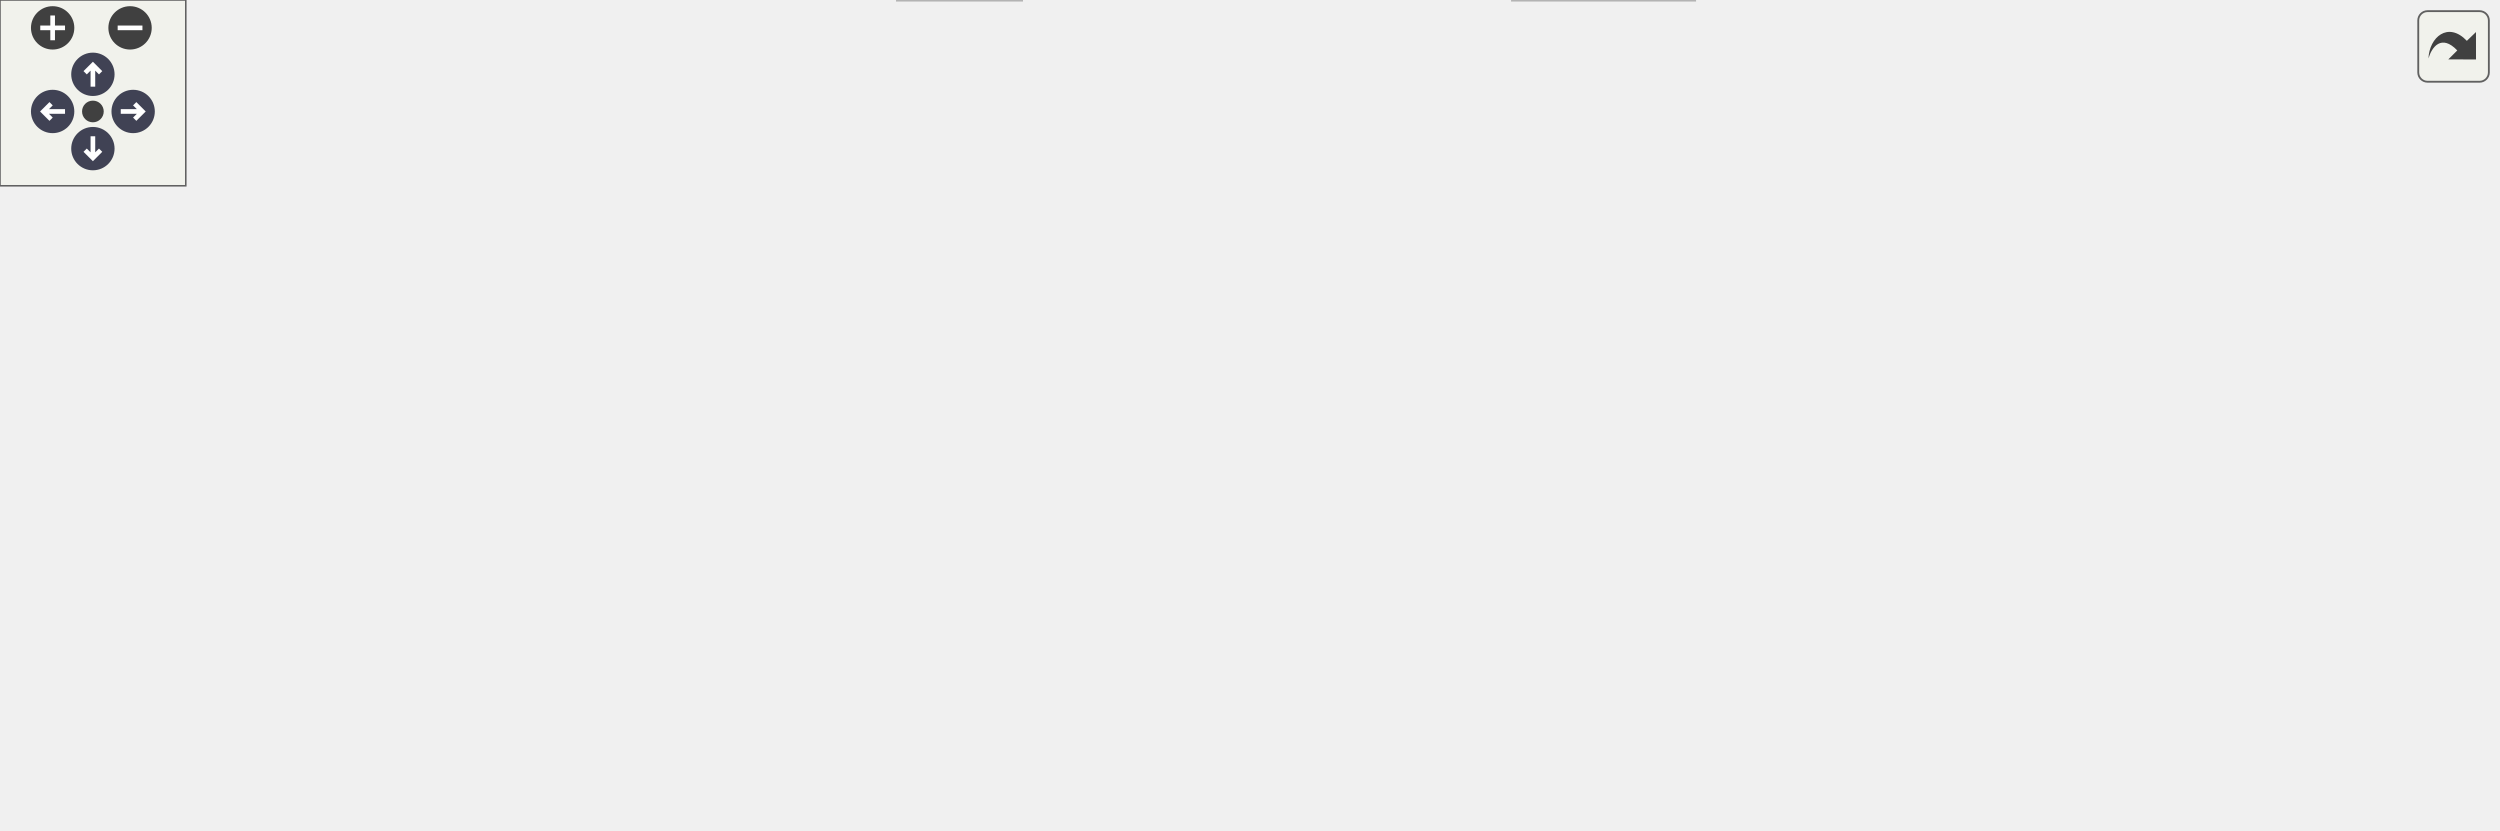
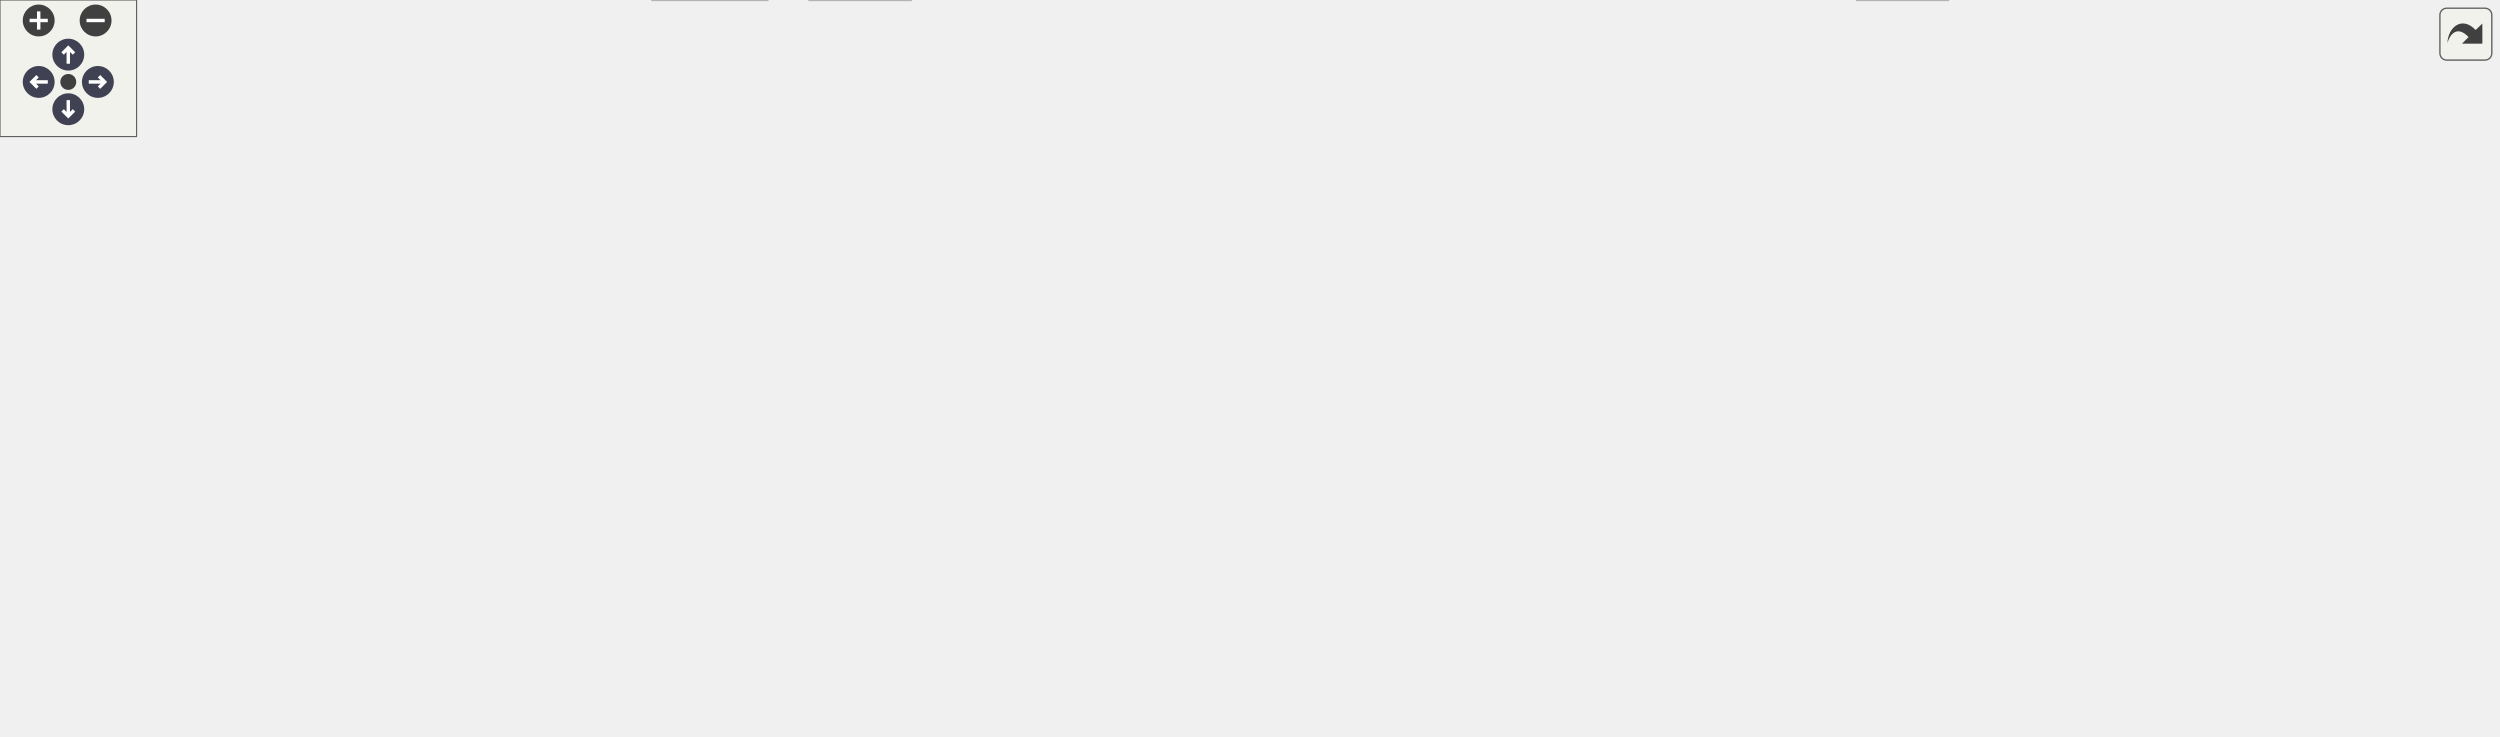
<svg xmlns="http://www.w3.org/2000/svg" xmlns:xlink="http://www.w3.org/1999/xlink" id="main" version="1.1" xml:space="preserve">
  <style type="text/css">
.node, .edge {opacity: 0.7;}
.node.selected, .edge.selected {opacity: 1;}
.edge:hover path { stroke: red; }
.edge:hover polygon { stroke: red; fill: red; }
</style>
  <defs>
    <circle id="rim" cx="0" cy="0" r="7" />
    <circle id="rim2" cx="0" cy="0" r="3.5" />
    <g id="zoomPlus">
      <use xlink:href="#rim" fill="#404040">
        <set attributeName="fill" to="#808080" begin="zoomplus.mouseover" end="zoomplus.mouseout" />
      </use>
      <path d="M-4,0h8M0,-4v8" fill="none" stroke="white" stroke-width="1.5" pointer-events="none" />
    </g>
    <g id="zoomMin">
      <use xlink:href="#rim" fill="#404040">
        <set attributeName="fill" to="#808080" begin="zoomminus.mouseover" end="zoomminus.mouseout" />
      </use>
      <path d="M-4,0h8" fill="none" stroke="white" stroke-width="1.5" pointer-events="none" />
    </g>
    <g id="arrowUp" transform="translate(30 24)">
      <use xlink:href="#rim" />
      <path pointer-events="none" fill="none" stroke="white" stroke-width="1.5" d="M0,-3.0v7 M-2.5,-0.5L0,-3.0L2.5,-0.5" />
    </g>
    <g id="arrowRight" transform="rotate(90) translate(36 -43)">
      <use xlink:href="#rim" />
      <path pointer-events="none" fill="none" stroke="white" stroke-width="1.5" d="M0,-3.0v7 M-2.5,-0.5L0,-3.0L2.5,-0.5" />
    </g>
    <g id="arrowDown" transform="rotate(180) translate(-30 -48)">
      <use xlink:href="#rim" />
      <path pointer-events="none" fill="none" stroke="white" stroke-width="1.5" d="M0,-3.0v7 M-2.5,-0.5L0,-3.0L2.5,-0.5" />
    </g>
    <g id="arrowLeft" transform="rotate(270) translate(-36 17)">
      <use xlink:href="#rim" />
      <path pointer-events="none" fill="none" stroke="white" stroke-width="1.5" d="M0,-3.0v7 M-2.5,-0.5L0,-3.0L2.5,-0.5" />
    </g>
    <g id="resetDef">
      <use xlink:href="#rim2" fill="#404040">
        <set attributeName="fill" to="#808080" begin="reset.mouseover" end="reset.mouseout" />
      </use>
    </g>
  </defs>
  <svg id="graph" class="graph">
    <g id="viewport">
      <g id="Node000001" class="node">
        <g id="a_Node000001">
          <a xlink:title="Integration layer between libconfig and CLI applications.">
-             <polygon fill="#999999" stroke="#666666" points="381.5,-207.5 282.25,-207.5 282.25,-177 381.5,-177 381.5,-207.5" />
-             <text xml:space="preserve" text-anchor="start" x="290.25" y="-194" font-family="Helvetica,sans-Serif" font-size="10.00">src/config/include</text>
-             <text xml:space="preserve" text-anchor="middle" x="331.88" y="-182.75" font-family="Helvetica,sans-Serif" font-size="10.00">/fourdst/config/cli.h</text>
+             <polygon fill="#999999" stroke="#666666" points="656.5,-262.75 557.25,-262.75 557.25,-232.25 656.5,-232.25 656.5,-262.75" />
+             <text xml:space="preserve" text-anchor="start" x="565.25" y="-249.25" font-family="Helvetica,sans-Serif" font-size="10.00">src/config/include</text>
+             <text xml:space="preserve" text-anchor="middle" x="606.88" y="-238" font-family="Helvetica,sans-Serif" font-size="10.00">/fourdst/config/cli.h</text>
          </a>
        </g>
      </g>
      <g id="Node000002" class="node">
        <g id="a_Node000002">
          <a xlink:title=" ">
-             <polygon fill="#e0e0e0" stroke="#999999" points="61.75,-80.12 0,-80.12 0,-60.88 61.75,-60.88 61.75,-80.12" />
-             <text xml:space="preserve" text-anchor="middle" x="30.88" y="-66.62" font-family="Helvetica,sans-Serif" font-size="10.00">type_traits</text>
+             <polygon fill="#e0e0e0" stroke="#999999" points="61.75,-74.5 0,-74.5 0,-55.25 61.75,-55.25 61.75,-74.5" />
+             <text xml:space="preserve" text-anchor="middle" x="30.88" y="-61" font-family="Helvetica,sans-Serif" font-size="10.00">type_traits</text>
          </a>
        </g>
      </g>
      <g id="edge1_Node000001_Node000002" class="edge">
        <g id="a_edge1_Node000001_Node000002">
          <a xlink:title=" ">
-             <path fill="none" stroke="#63b8ff" d="M294.97,-176.57C235.8,-153.03 120.65,-107.22 63.99,-84.67" />
-             <polygon fill="#63b8ff" stroke="#63b8ff" points="65.46,-81.49 54.87,-81.05 62.87,-88 65.46,-81.49" />
+             <path fill="none" stroke="#63b8ff" d="M556.76,-246.16C461.32,-243.43 249.55,-227.26 98.88,-141 74.63,-127.12 54.29,-101.54 42.35,-84.13" />
+             <polygon fill="#63b8ff" stroke="#63b8ff" points="45.57,-82.66 37.15,-76.23 39.73,-86.51 45.57,-82.66" />
          </a>
        </g>
      </g>
      <g id="Node000003" class="node">
        <g id="a_Node000003">
          <a xlink:href="base_8h.html" target="_top" xlink:title="Core configuration management classes and concepts.">
-             <polygon fill="white" stroke="#666666" points="385.62,-141 278.12,-141 278.12,-121.75 385.62,-121.75 385.62,-141" />
-             <text xml:space="preserve" text-anchor="middle" x="331.88" y="-127.5" font-family="Helvetica,sans-Serif" font-size="10.00">fourdst/config/base.h</text>
+             <polygon fill="white" stroke="#666666" points="660.62,-196.25 553.12,-196.25 553.12,-177 660.62,-177 660.62,-196.25" />
+             <text xml:space="preserve" text-anchor="middle" x="606.88" y="-182.75" font-family="Helvetica,sans-Serif" font-size="10.00">fourdst/config/base.h</text>
          </a>
        </g>
      </g>
      <g id="edge2_Node000001_Node000003" class="edge">
        <g id="a_edge2_Node000001_Node000003">
          <a xlink:title=" ">
-             <path fill="none" stroke="#63b8ff" d="M331.88,-176.7C331.88,-169.46 331.88,-160.59 331.88,-152.69" />
-             <polygon fill="#63b8ff" stroke="#63b8ff" points="335.38,-152.96 331.88,-142.96 328.38,-152.96 335.38,-152.96" />
+             <path fill="none" stroke="#63b8ff" d="M606.88,-231.95C606.88,-224.71 606.88,-215.84 606.88,-207.94" />
+             <polygon fill="#63b8ff" stroke="#63b8ff" points="610.38,-208.21 606.88,-198.21 603.38,-208.21 610.38,-208.21" />
+           </a>
+         </g>
+       </g>
+       <g id="Node000017" class="node">
+         <g id="a_Node000017">
+           <a xlink:title=" ">
+             <polygon fill="#e0e0e0" stroke="#999999" points="1097.38,-74.5 1054.38,-74.5 1054.38,-55.25 1097.38,-55.25 1097.38,-74.5" />
+             <text xml:space="preserve" text-anchor="middle" x="1075.88" y="-61" font-family="Helvetica,sans-Serif" font-size="10.00">rfl.hpp</text>
+           </a>
+         </g>
+       </g>
+       <g id="edge34_Node000001_Node000017" class="edge">
+         <g id="a_edge34_Node000001_Node000017">
+           <a xlink:title=" ">
+             <path fill="none" stroke="#63b8ff" d="M656.86,-242.09C764.13,-231.54 1011.1,-201.16 1065.88,-141 1079.29,-126.27 1080.33,-102.69 1078.95,-85.87" />
+             <polygon fill="#63b8ff" stroke="#63b8ff" points="1082.44,-85.6 1077.76,-76.1 1075.49,-86.45 1082.44,-85.6" />
+           </a>
+         </g>
+       </g>
+       <g id="edge9_Node000003_Node000002" class="edge">
+         <g id="a_edge9_Node000003_Node000002">
+           <a xlink:title=" ">
+             <path fill="none" stroke="#63b8ff" d="M552.89,-182.76C452.32,-176.98 240.12,-162.62 169.88,-141 125.67,-127.39 79.39,-99.12 52.95,-81.4" />
+             <polygon fill="#63b8ff" stroke="#63b8ff" points="55.01,-78.57 44.77,-75.82 51.06,-84.35 55.01,-78.57" />
+           </a>
+         </g>
+       </g>
+       <g id="Node000004" class="node">
+         <g id="a_Node000004">
+           <a xlink:title=" ">
+             <polygon fill="#e0e0e0" stroke="#999999" points="746.38,-135.38 685.38,-135.38 685.38,-116.12 746.38,-116.12 746.38,-135.38" />
+             <text xml:space="preserve" text-anchor="middle" x="715.88" y="-121.88" font-family="Helvetica,sans-Serif" font-size="10.00">filesystem</text>
+           </a>
+         </g>
+       </g>
+       <g id="edge3_Node000003_Node000004" class="edge">
+         <g id="a_edge3_Node000003_Node000004">
+           <a xlink:title=" ">
+             <path fill="none" stroke="#63b8ff" d="M623.43,-176.68C640.88,-167.26 668.62,-152.27 689.17,-141.18" />
+             <polygon fill="#63b8ff" stroke="#63b8ff" points="690.7,-144.33 697.83,-136.5 687.37,-138.17 690.7,-144.33" />
+           </a>
+         </g>
+       </g>
+       <g id="Node000005" class="node">
+         <g id="a_Node000005">
+           <a xlink:title=" ">
+             <polygon fill="#e0e0e0" stroke="#999999" points="855.88,-19.25 815.88,-19.25 815.88,0 855.88,0 855.88,-19.25" />
+             <text xml:space="preserve" text-anchor="middle" x="835.88" y="-5.75" font-family="Helvetica,sans-Serif" font-size="10.00">string</text>
+           </a>
+         </g>
+       </g>
+       <g id="edge4_Node000003_Node000005" class="edge">
+         <g id="a_edge4_Node000003_Node000005">
+           <a xlink:title=" ">
+             <path fill="none" stroke="#63b8ff" d="M660.86,-186.08C752.99,-185.77 935.36,-180.06 983.88,-141 1014.61,-116.26 1031,-86.48 1006.88,-55.25 989.99,-33.4 912.31,-20.21 867.68,-14.31" />
+             <polygon fill="#63b8ff" stroke="#63b8ff" points="868.17,-10.85 857.81,-13.06 867.29,-17.79 868.17,-10.85" />
+           </a>
+         </g>
+       </g>
+       <g id="Node000006" class="node">
+         <g id="a_Node000006">
+           <a xlink:title=" ">
+             <polygon fill="#e0e0e0" stroke="#999999" points="822.25,-74.5 787.5,-74.5 787.5,-55.25 822.25,-55.25 822.25,-74.5" />
+             <text xml:space="preserve" text-anchor="middle" x="804.88" y="-61" font-family="Helvetica,sans-Serif" font-size="10.00">map</text>
+           </a>
+         </g>
+       </g>
+       <g id="edge5_Node000003_Node000006" class="edge">
+         <g id="a_edge5_Node000003_Node000006">
+           <a xlink:title=" ">
+             <path fill="none" stroke="#63b8ff" d="M660.97,-178.76C691.23,-172.76 728.3,-161.61 755.88,-141 775.03,-126.68 788.83,-102.51 796.82,-85.46" />
+             <polygon fill="#63b8ff" stroke="#63b8ff" points="799.98,-86.95 800.8,-76.38 793.57,-84.13 799.98,-86.95" />
+           </a>
+         </g>
+       </g>
+       <g id="Node000007" class="node">
+         <g id="a_Node000007">
+           <a xlink:title=" ">
+             <polygon fill="#e0e0e0" stroke="#999999" points="883.75,-74.5 840,-74.5 840,-55.25 883.75,-55.25 883.75,-74.5" />
+             <text xml:space="preserve" text-anchor="middle" x="861.88" y="-61" font-family="Helvetica,sans-Serif" font-size="10.00">format</text>
+           </a>
+         </g>
+       </g>
+       <g id="edge6_Node000003_Node000007" class="edge">
+         <g id="a_edge6_Node000003_Node000007">
+           <a xlink:title=" ">
+             <path fill="none" stroke="#63b8ff" d="M661.1,-179.19C697.32,-173.18 745.07,-161.87 782.88,-141 809.44,-126.34 833.71,-100.58 848.15,-83.37" />
+             <polygon fill="#63b8ff" stroke="#63b8ff" points="850.56,-85.96 854.15,-75.99 845.13,-81.54 850.56,-85.96" />
+           </a>
+         </g>
+       </g>
+       <g id="Node000008" class="node">
+         <g id="a_Node000008">
+           <a xlink:title=" ">
+             <polygon fill="#e0e0e0" stroke="#999999" points="122.38,-74.5 79.38,-74.5 79.38,-55.25 122.38,-55.25 122.38,-74.5" />
+             <text xml:space="preserve" text-anchor="middle" x="100.88" y="-61" font-family="Helvetica,sans-Serif" font-size="10.00">vector</text>
+           </a>
+         </g>
+       </g>
+       <g id="edge7_Node000003_Node000008" class="edge">
+         <g id="a_edge7_Node000003_Node000008">
+           <a xlink:title=" ">
+             <path fill="none" stroke="#63b8ff" d="M552.68,-185.15C480.24,-183.15 348.57,-174.66 241.88,-141 197.08,-126.87 149.84,-98.55 123,-81.01" />
+             <polygon fill="#63b8ff" stroke="#63b8ff" points="125.28,-78.32 115.02,-75.7 121.41,-84.15 125.28,-78.32" />
+           </a>
+         </g>
+       </g>
+       <g id="Node000009" class="node">
+         <g id="a_Node000009">
+           <a xlink:title=" ">
+             <polygon fill="#e0e0e0" stroke="#999999" points="205.62,-74.5 140.12,-74.5 140.12,-55.25 205.62,-55.25 205.62,-74.5" />
+             <text xml:space="preserve" text-anchor="middle" x="172.88" y="-61" font-family="Helvetica,sans-Serif" font-size="10.00">string_view</text>
+           </a>
+         </g>
+       </g>
+       <g id="edge8_Node000003_Node000009" class="edge">
+         <g id="a_edge8_Node000003_Node000009">
+           <a xlink:title=" ">
+             <path fill="none" stroke="#63b8ff" d="M552.75,-182.94C492.76,-178.71 393.81,-167.96 312.88,-141 268.98,-126.38 222.5,-98.66 195.67,-81.29" />
+             <polygon fill="#63b8ff" stroke="#63b8ff" points="197.62,-78.39 187.34,-75.81 193.77,-84.23 197.62,-78.39" />
+           </a>
+         </g>
+       </g>
+       <g id="Node000010" class="node">
+         <g id="a_Node000010">
+           <a xlink:title=" ">
+             <polygon fill="#e0e0e0" stroke="#999999" points="364.38,-135.38 321.38,-135.38 321.38,-116.12 364.38,-116.12 364.38,-135.38" />
+             <text xml:space="preserve" text-anchor="middle" x="342.88" y="-121.88" font-family="Helvetica,sans-Serif" font-size="10.00">mutex</text>
+           </a>
+         </g>
+       </g>
+       <g id="edge10_Node000003_Node000010" class="edge">
+         <g id="a_edge10_Node000003_Node000010">
+           <a xlink:title=" ">
+             <path fill="none" stroke="#63b8ff" d="M552.75,-179.04C504.92,-172.33 433.69,-160.16 373.88,-141 372.91,-140.69 371.94,-140.36 370.96,-140.01" />
+             <polygon fill="#63b8ff" stroke="#63b8ff" points="372.6,-136.9 362.02,-136.36 369.95,-143.38 372.6,-136.9" />
+           </a>
+         </g>
+       </g>
+       <g id="Node000011" class="node">
+         <g id="a_Node000011">
+           <a xlink:href="exceptions_8h.html" target="_top" xlink:title="Exception classes for the configuration library.">
+             <polygon fill="white" stroke="#666666" points="974.62,-141 849.12,-141 849.12,-110.5 974.62,-110.5 974.62,-141" />
+             <text xml:space="preserve" text-anchor="start" x="857.12" y="-127.5" font-family="Helvetica,sans-Serif" font-size="10.00">fourdst/config/exceptions</text>
+             <text xml:space="preserve" text-anchor="middle" x="911.88" y="-116.25" font-family="Helvetica,sans-Serif" font-size="10.00">/exceptions.h</text>
+           </a>
+         </g>
+       </g>
+       <g id="edge11_Node000003_Node000011" class="edge">
+         <g id="a_edge11_Node000003_Node000011">
+           <a xlink:title=" ">
+             <path fill="none" stroke="#63b8ff" d="M653.86,-176.55C702.82,-167.1 780.23,-152.16 837.5,-141.11" />
+             <polygon fill="#63b8ff" stroke="#63b8ff" points="838.03,-144.57 847.18,-139.24 836.7,-137.7 838.03,-144.57" />
+           </a>
+         </g>
+       </g>
+       <g id="Node000013" class="node">
+         <g id="a_Node000013">
+           <a xlink:href="validate_8h.html" target="_top" xlink:title=" ">
+             <polygon fill="white" stroke="#666666" points="667,-135.38 546.75,-135.38 546.75,-116.12 667,-116.12 667,-135.38" />
+             <text xml:space="preserve" text-anchor="middle" x="606.88" y="-121.88" font-family="Helvetica,sans-Serif" font-size="10.00">fourdst/config/validate.h</text>
+           </a>
+         </g>
+       </g>
+       <g id="edge14_Node000003_Node000013" class="edge">
+         <g id="a_edge14_Node000003_Node000013">
+           <a xlink:title=" ">
+             <path fill="none" stroke="#63b8ff" d="M606.88,-176.68C606.88,-168.9 606.88,-157.33 606.88,-147.28" />
+             <polygon fill="#63b8ff" stroke="#63b8ff" points="610.38,-147.29 606.88,-137.29 603.38,-147.29 610.38,-147.29" />
+           </a>
+         </g>
+       </g>
+       <g id="edge31_Node000003_Node000017" class="edge">
+         <g id="a_edge31_Node000003_Node000017">
+           <a xlink:title=" ">
+             <path fill="none" stroke="#63b8ff" d="M661.01,-186.47C763.3,-187.04 980.08,-183.08 1039.88,-141 1058.14,-128.14 1067.47,-103.46 1072,-85.89" />
+             <polygon fill="#63b8ff" stroke="#63b8ff" points="1075.37,-86.87 1074.13,-76.35 1068.53,-85.34 1075.37,-86.87" />
+           </a>
+         </g>
+       </g>
+       <g id="Node000023" class="node">
+         <g id="a_Node000023">
+           <a xlink:title=" ">
+             <polygon fill="#e0e0e0" stroke="#999999" points="447.25,-135.38 382.5,-135.38 382.5,-116.12 447.25,-116.12 447.25,-135.38" />
+             <text xml:space="preserve" text-anchor="middle" x="414.88" y="-121.88" font-family="Helvetica,sans-Serif" font-size="10.00">rfl/toml.hpp</text>
+           </a>
+         </g>
+       </g>
+       <g id="edge32_Node000003_Node000023" class="edge">
+         <g id="a_edge32_Node000003_Node000023">
+           <a xlink:title=" ">
+             <path fill="none" stroke="#63b8ff" d="M574.63,-176.57C543.97,-167.85 496.6,-154.09 455.88,-141 454.31,-140.5 452.71,-139.97 451.09,-139.44" />
+             <polygon fill="#63b8ff" stroke="#63b8ff" points="452.43,-136.2 441.84,-136.31 450.19,-142.83 452.43,-136.2" />
+           </a>
+         </g>
+       </g>
+       <g id="Node000024" class="node">
+         <g id="a_Node000024">
+           <a xlink:title=" ">
+             <polygon fill="#e0e0e0" stroke="#999999" points="528.88,-135.38 464.88,-135.38 464.88,-116.12 528.88,-116.12 528.88,-135.38" />
+             <text xml:space="preserve" text-anchor="middle" x="496.88" y="-121.88" font-family="Helvetica,sans-Serif" font-size="10.00">rfl/json.hpp</text>
+           </a>
+         </g>
+       </g>
+       <g id="edge33_Node000003_Node000024" class="edge">
+         <g id="a_edge33_Node000003_Node000024">
+           <a xlink:title=" ">
+             <path fill="none" stroke="#63b8ff" d="M590.17,-176.68C572.56,-167.26 544.56,-152.27 523.83,-141.18" />
+             <polygon fill="#63b8ff" stroke="#63b8ff" points="525.54,-138.12 515.07,-136.49 522.24,-144.29 525.54,-138.12" />
+           </a>
+         </g>
+       </g>
+       <g id="edge13_Node000011_Node000005" class="edge">
+         <g id="a_edge13_Node000011_Node000005">
+           <a xlink:title=" ">
+             <path fill="none" stroke="#63b8ff" d="M910.57,-110.07C908.67,-95.19 904.02,-72.02 892.88,-55.25 885.04,-43.47 873.08,-33.42 862.13,-25.86" />
+             <polygon fill="#63b8ff" stroke="#63b8ff" points="864.08,-22.95 853.78,-20.46 860.28,-28.83 864.08,-22.95" />
          </a>
        </g>
      </g>
      <g id="Node000012" class="node">
        <g id="a_Node000012">
          <a xlink:title=" ">
-             <polygon fill="#e0e0e0" stroke="#999999" points="806.38,-80.12 763.38,-80.12 763.38,-60.88 806.38,-60.88 806.38,-80.12" />
-             <text xml:space="preserve" text-anchor="middle" x="784.88" y="-66.62" font-family="Helvetica,sans-Serif" font-size="10.00">rfl.hpp</text>
-           </a>
-         </g>
-       </g>
-       <g id="edge16_Node000001_Node000012" class="edge">
-         <g id="a_edge16_Node000001_Node000012">
-           <a xlink:title=" ">
-             <path fill="none" stroke="#63b8ff" d="M381.81,-181.9C461.69,-166.26 622.6,-131.88 753.88,-85.75 754.67,-85.47 755.48,-85.18 756.28,-84.87" />
-             <polygon fill="#63b8ff" stroke="#63b8ff" points="757.47,-88.17 765.35,-81.1 754.77,-81.71 757.47,-88.17" />
-           </a>
-         </g>
-       </g>
-       <g id="edge9_Node000003_Node000002" class="edge">
-         <g id="a_edge9_Node000003_Node000002">
-           <a xlink:title=" ">
-             <path fill="none" stroke="#63b8ff" d="M277.82,-124.09C224.41,-117.19 140.67,-104.55 69.88,-85.75 68.01,-85.25 66.1,-84.71 64.19,-84.12" />
-             <polygon fill="#63b8ff" stroke="#63b8ff" points="65.37,-80.82 54.77,-80.97 63.15,-87.46 65.37,-80.82" />
-           </a>
-         </g>
-       </g>
-       <g id="Node000004" class="node">
-         <g id="a_Node000004">
-           <a xlink:title=" ">
-             <polygon fill="#e0e0e0" stroke="#999999" points="140.38,-80.12 79.38,-80.12 79.38,-60.88 140.38,-60.88 140.38,-80.12" />
-             <text xml:space="preserve" text-anchor="middle" x="109.88" y="-66.62" font-family="Helvetica,sans-Serif" font-size="10.00">filesystem</text>
-           </a>
-         </g>
-       </g>
-       <g id="edge3_Node000003_Node000004" class="edge">
-         <g id="a_edge3_Node000003_Node000004">
-           <a xlink:title=" ">
-             <path fill="none" stroke="#63b8ff" d="M293.03,-121.29C257.05,-112.7 202.13,-99.17 154.88,-85.75 152.75,-85.15 150.57,-84.51 148.37,-83.86" />
-             <polygon fill="#63b8ff" stroke="#63b8ff" points="149.44,-80.52 138.85,-80.95 147.39,-87.22 149.44,-80.52" />
-           </a>
-         </g>
-       </g>
-       <g id="Node000005" class="node">
-         <g id="a_Node000005">
-           <a xlink:title=" ">
-             <polygon fill="#e0e0e0" stroke="#999999" points="329.88,-19.25 289.88,-19.25 289.88,0 329.88,0 329.88,-19.25" />
-             <text xml:space="preserve" text-anchor="middle" x="309.88" y="-5.75" font-family="Helvetica,sans-Serif" font-size="10.00">string</text>
-           </a>
-         </g>
-       </g>
-       <g id="edge4_Node000003_Node000005" class="edge">
-         <g id="a_edge4_Node000003_Node000005">
-           <a xlink:title=" ">
-             <path fill="none" stroke="#63b8ff" d="M277.68,-128.68C246.02,-124.56 208.37,-113.56 187.88,-85.75 179.83,-74.84 180.11,-66.36 187.88,-55.25 208.2,-26.17 249.62,-15.98 278.53,-12.44" />
-             <polygon fill="#63b8ff" stroke="#63b8ff" points="278.57,-15.96 288.17,-11.48 277.88,-8.99 278.57,-15.96" />
-           </a>
-         </g>
-       </g>
-       <g id="Node000006" class="node">
-         <g id="a_Node000006">
-           <a xlink:title=" ">
-             <polygon fill="#e0e0e0" stroke="#999999" points="231.25,-80.12 196.5,-80.12 196.5,-60.88 231.25,-60.88 231.25,-80.12" />
-             <text xml:space="preserve" text-anchor="middle" x="213.88" y="-66.62" font-family="Helvetica,sans-Serif" font-size="10.00">map</text>
-           </a>
-         </g>
-       </g>
-       <g id="edge5_Node000003_Node000006" class="edge">
-         <g id="a_edge5_Node000003_Node000006">
-           <a xlink:title=" ">
-             <path fill="none" stroke="#63b8ff" d="M312.35,-121.25C295.46,-113.28 270.21,-101.2 240.01,-85.68" />
-             <polygon fill="#63b8ff" stroke="#63b8ff" points="241.87,-82.7 231.38,-81.21 238.65,-88.92 241.87,-82.7" />
-           </a>
-         </g>
-       </g>
-       <g id="Node000007" class="node">
-         <g id="a_Node000007">
-           <a xlink:title=" ">
-             <polygon fill="#e0e0e0" stroke="#999999" points="292.75,-80.12 249,-80.12 249,-60.88 292.75,-60.88 292.75,-80.12" />
-             <text xml:space="preserve" text-anchor="middle" x="270.88" y="-66.62" font-family="Helvetica,sans-Serif" font-size="10.00">format</text>
-           </a>
-         </g>
-       </g>
-       <g id="edge6_Node000003_Node000007" class="edge">
-         <g id="a_edge6_Node000003_Node000007">
-           <a xlink:title=" ">
-             <path fill="none" stroke="#63b8ff" d="M322.61,-121.43C313.56,-112.7 299.57,-99.19 288.41,-88.43" />
-             <polygon fill="#63b8ff" stroke="#63b8ff" points="290.94,-86 281.32,-81.58 286.08,-91.04 290.94,-86" />
-           </a>
-         </g>
-       </g>
-       <g id="Node000008" class="node">
-         <g id="a_Node000008">
-           <a xlink:title=" ">
-             <polygon fill="#e0e0e0" stroke="#999999" points="353.38,-80.12 310.38,-80.12 310.38,-60.88 353.38,-60.88 353.38,-80.12" />
-             <text xml:space="preserve" text-anchor="middle" x="331.88" y="-66.62" font-family="Helvetica,sans-Serif" font-size="10.00">vector</text>
-           </a>
-         </g>
-       </g>
-       <g id="edge7_Node000003_Node000008" class="edge">
-         <g id="a_edge7_Node000003_Node000008">
-           <a xlink:title=" ">
-             <path fill="none" stroke="#63b8ff" d="M331.88,-121.43C331.88,-113.65 331.88,-102.08 331.88,-92.03" />
-             <polygon fill="#63b8ff" stroke="#63b8ff" points="335.38,-92.04 331.88,-82.04 328.38,-92.04 335.38,-92.04" />
-           </a>
-         </g>
-       </g>
-       <g id="Node000009" class="node">
-         <g id="a_Node000009">
-           <a xlink:title=" ">
-             <polygon fill="#e0e0e0" stroke="#999999" points="436.62,-80.12 371.12,-80.12 371.12,-60.88 436.62,-60.88 436.62,-80.12" />
-             <text xml:space="preserve" text-anchor="middle" x="403.88" y="-66.62" font-family="Helvetica,sans-Serif" font-size="10.00">string_view</text>
-           </a>
-         </g>
-       </g>
-       <g id="edge8_Node000003_Node000009" class="edge">
-         <g id="a_edge8_Node000003_Node000009">
-           <a xlink:title=" ">
-             <path fill="none" stroke="#63b8ff" d="M342.81,-121.43C353.7,-112.53 370.66,-98.66 383.95,-87.79" />
-             <polygon fill="#63b8ff" stroke="#63b8ff" points="386.14,-90.52 391.67,-81.48 381.71,-85.1 386.14,-90.52" />
-           </a>
-         </g>
-       </g>
-       <g id="Node000010" class="node">
-         <g id="a_Node000010">
-           <a xlink:href="exceptions_8h.html" target="_top" xlink:title="Exception classes for the configuration library.">
-             <polygon fill="white" stroke="#666666" points="580.62,-85.75 455.12,-85.75 455.12,-55.25 580.62,-55.25 580.62,-85.75" />
-             <text xml:space="preserve" text-anchor="start" x="463.12" y="-72.25" font-family="Helvetica,sans-Serif" font-size="10.00">fourdst/config/exceptions</text>
-             <text xml:space="preserve" text-anchor="middle" x="517.88" y="-61" font-family="Helvetica,sans-Serif" font-size="10.00">/exceptions.h</text>
-           </a>
-         </g>
-       </g>
-       <g id="edge10_Node000003_Node000010" class="edge">
-         <g id="a_edge10_Node000003_Node000010">
-           <a xlink:title=" ">
-             <path fill="none" stroke="#63b8ff" d="M360.53,-121.3C387.08,-112.9 427.35,-100.15 460.51,-89.66" />
-             <polygon fill="#63b8ff" stroke="#63b8ff" points="461.53,-93.01 470.01,-86.65 459.42,-86.33 461.53,-93.01" />
-           </a>
-         </g>
-       </g>
-       <g id="edge13_Node000003_Node000012" class="edge">
-         <g id="a_edge13_Node000003_Node000012">
-           <a xlink:title=" ">
-             <path fill="none" stroke="#63b8ff" d="M385.87,-130.23C467.14,-128.78 625.11,-121.12 753.88,-85.75 755.05,-85.43 756.23,-85.07 757.41,-84.67" />
-             <polygon fill="#63b8ff" stroke="#63b8ff" points="758.46,-88.02 766.46,-81.08 755.88,-81.52 758.46,-88.02" />
-           </a>
-         </g>
-       </g>
-       <g id="Node000013" class="node">
-         <g id="a_Node000013">
-           <a xlink:title=" ">
-             <polygon fill="#e0e0e0" stroke="#999999" points="663.25,-80.12 598.5,-80.12 598.5,-60.88 663.25,-60.88 663.25,-80.12" />
-             <text xml:space="preserve" text-anchor="middle" x="630.88" y="-66.62" font-family="Helvetica,sans-Serif" font-size="10.00">rfl/toml.hpp</text>
-           </a>
-         </g>
-       </g>
-       <g id="edge14_Node000003_Node000013" class="edge">
-         <g id="a_edge14_Node000003_Node000013">
-           <a xlink:title=" ">
-             <path fill="none" stroke="#63b8ff" d="M386.03,-123.63C438.62,-116.47 520.45,-103.69 589.88,-85.75 591.87,-85.24 593.9,-84.67 595.95,-84.07" />
-             <polygon fill="#63b8ff" stroke="#63b8ff" points="596.89,-87.44 605.35,-81.06 594.76,-80.77 596.89,-87.44" />
+             <polygon fill="#e0e0e0" stroke="#999999" points="998.25,-74.5 939.5,-74.5 939.5,-55.25 998.25,-55.25 998.25,-74.5" />
+             <text xml:space="preserve" text-anchor="middle" x="968.88" y="-61" font-family="Helvetica,sans-Serif" font-size="10.00">stdexcept</text>
+           </a>
+         </g>
+       </g>
+       <g id="edge12_Node000011_Node000012" class="edge">
+         <g id="a_edge12_Node000011_Node000012">
+           <a xlink:title=" ">
+             <path fill="none" stroke="#63b8ff" d="M925.96,-110.2C933.89,-102.01 943.84,-91.73 952.16,-83.14" />
+             <polygon fill="#63b8ff" stroke="#63b8ff" points="954.59,-85.66 959.04,-76.04 949.56,-80.79 954.59,-85.66" />
+           </a>
+         </g>
+       </g>
+       <g id="edge26_Node000013_Node000002" class="edge">
+         <g id="a_edge26_Node000013_Node000002">
+           <a xlink:title=" ">
+             <path fill="none" stroke="#63b8ff" d="M567.25,-115.67C557.68,-113.72 547.44,-111.85 537.88,-110.5 334.94,-81.86 278.22,-104.28 73.04,-74.78" />
+             <polygon fill="#63b8ff" stroke="#63b8ff" points="73.78,-71.35 63.38,-73.36 72.77,-78.28 73.78,-71.35" />
+           </a>
+         </g>
+       </g>
+       <g id="edge21_Node000013_Node000005" class="edge">
+         <g id="a_edge21_Node000013_Node000005">
+           <a xlink:title=" ">
+             <path fill="none" stroke="#63b8ff" d="M637,-115.69C664.73,-106.83 706.63,-92.12 740.88,-74.5 767.99,-60.54 796.72,-40.37 815.4,-26.45" />
+             <polygon fill="#63b8ff" stroke="#63b8ff" points="817.36,-29.36 823.22,-20.53 813.13,-23.78 817.36,-29.36" />
+           </a>
+         </g>
+       </g>
+       <g id="edge28_Node000013_Node000006" class="edge">
+         <g id="a_edge28_Node000013_Node000006">
+           <a xlink:title=" ">
+             <path fill="none" stroke="#63b8ff" d="M637.38,-115.68C675.16,-104.45 739.05,-85.45 776.05,-74.45" />
+             <polygon fill="#63b8ff" stroke="#63b8ff" points="777.01,-77.81 785.59,-71.61 775.01,-71.1 777.01,-77.81" />
+           </a>
+         </g>
+       </g>
+       <g id="edge25_Node000013_Node000007" class="edge">
+         <g id="a_edge25_Node000013_Node000007">
+           <a xlink:title=" ">
+             <path fill="none" stroke="#63b8ff" d="M650.39,-115.67C693.34,-106.56 761.12,-91.77 828.72,-74.95" />
+             <polygon fill="#63b8ff" stroke="#63b8ff" points="829.24,-78.42 838.09,-72.6 827.54,-71.63 829.24,-78.42" />
+           </a>
+         </g>
+       </g>
+       <g id="edge23_Node000013_Node000008" class="edge">
+         <g id="a_edge23_Node000013_Node000008">
+           <a xlink:title=" ">
+             <path fill="none" stroke="#63b8ff" d="M566.88,-115.67C557.41,-113.75 547.31,-111.89 537.88,-110.5 361.89,-84.63 311.46,-106.79 134.03,-74.76" />
+             <polygon fill="#63b8ff" stroke="#63b8ff" points="134.67,-71.32 124.2,-72.95 133.4,-78.21 134.67,-71.32" />
+           </a>
+         </g>
+       </g>
+       <g id="edge22_Node000013_Node000009" class="edge">
+         <g id="a_edge22_Node000013_Node000009">
+           <a xlink:title=" ">
+             <path fill="none" stroke="#63b8ff" d="M566.13,-115.68C556.87,-113.8 547.06,-111.95 537.88,-110.5 398.41,-88.4 358.92,-96.97 217.23,-74.91" />
+             <polygon fill="#63b8ff" stroke="#63b8ff" points="217.86,-71.46 207.44,-73.35 216.77,-78.38 217.86,-71.46" />
          </a>
        </g>
      </g>
      <g id="Node000014" class="node">
        <g id="a_Node000014">
-           <a xlink:title=" ">
-             <polygon fill="#e0e0e0" stroke="#999999" points="744.88,-80.12 680.88,-80.12 680.88,-60.88 744.88,-60.88 744.88,-80.12" />
-             <text xml:space="preserve" text-anchor="middle" x="712.88" y="-66.62" font-family="Helvetica,sans-Serif" font-size="10.00">rfl/json.hpp</text>
-           </a>
-         </g>
-       </g>
-       <g id="edge15_Node000003_Node000014" class="edge">
-         <g id="a_edge15_Node000003_Node000014">
-           <a xlink:title=" ">
-             <path fill="none" stroke="#63b8ff" d="M386.08,-126.69C453.7,-121.31 572.52,-109.28 671.88,-85.75 674.02,-85.24 676.21,-84.66 678.41,-84.04" />
-             <polygon fill="#63b8ff" stroke="#63b8ff" points="679.34,-87.42 687.83,-81.08 677.24,-80.74 679.34,-87.42" />
-           </a>
-         </g>
-       </g>
-       <g id="edge12_Node000010_Node000005" class="edge">
-         <g id="a_edge12_Node000010_Node000005">
-           <a xlink:title=" ">
-             <path fill="none" stroke="#63b8ff" d="M465.92,-54.8C426.64,-43.67 374,-28.77 341.01,-19.44" />
-             <polygon fill="#63b8ff" stroke="#63b8ff" points="342.25,-16.15 331.67,-16.8 340.34,-22.89 342.25,-16.15" />
-           </a>
-         </g>
-       </g>
-       <g id="Node000011" class="node">
-         <g id="a_Node000011">
-           <a xlink:title=" ">
-             <polygon fill="#e0e0e0" stroke="#999999" points="547.25,-19.25 488.5,-19.25 488.5,0 547.25,0 547.25,-19.25" />
-             <text xml:space="preserve" text-anchor="middle" x="517.88" y="-5.75" font-family="Helvetica,sans-Serif" font-size="10.00">stdexcept</text>
-           </a>
-         </g>
-       </g>
-       <g id="edge11_Node000010_Node000011" class="edge">
-         <g id="a_edge11_Node000010_Node000011">
-           <a xlink:title=" ">
-             <path fill="none" stroke="#63b8ff" d="M517.88,-54.95C517.88,-47.71 517.88,-38.84 517.88,-30.94" />
-             <polygon fill="#63b8ff" stroke="#63b8ff" points="521.38,-31.21 517.88,-21.21 514.38,-31.21 521.38,-31.21" />
+           <a xlink:href="ansi_8h.html" target="_top" xlink:title=" ">
+             <polygon fill="white" stroke="#666666" points="397.12,-74.5 292.62,-74.5 292.62,-55.25 397.12,-55.25 397.12,-74.5" />
+             <text xml:space="preserve" text-anchor="middle" x="344.88" y="-61" font-family="Helvetica,sans-Serif" font-size="10.00">fourdst/config/ansi.h</text>
+           </a>
+         </g>
+       </g>
+       <g id="edge15_Node000013_Node000014" class="edge">
+         <g id="a_edge15_Node000013_Node000014">
+           <a xlink:title=" ">
+             <path fill="none" stroke="#63b8ff" d="M566.51,-115.68C520.84,-105.42 446.32,-88.67 396.46,-77.47" />
+             <polygon fill="#63b8ff" stroke="#63b8ff" points="397.28,-74.07 386.76,-75.29 395.75,-80.89 397.28,-74.07" />
+           </a>
+         </g>
+       </g>
+       <g id="edge19_Node000013_Node000017" class="edge">
+         <g id="a_edge19_Node000013_Node000017">
+           <a xlink:title=" ">
+             <path fill="none" stroke="#63b8ff" d="M648.22,-115.68C657.61,-113.8 667.56,-111.95 676.88,-110.5 822.65,-87.76 860.34,-91.65 1006.88,-74.5 1018.62,-73.13 1031.48,-71.54 1042.89,-70.11" />
+             <polygon fill="#63b8ff" stroke="#63b8ff" points="1043.15,-73.6 1052.63,-68.87 1042.27,-66.66 1043.15,-73.6" />
+           </a>
+         </g>
+       </g>
+       <g id="Node000018" class="node">
+         <g id="a_Node000018">
+           <a xlink:title=" ">
+             <polygon fill="#e0e0e0" stroke="#999999" points="492.25,-74.5 415.5,-74.5 415.5,-55.25 492.25,-55.25 492.25,-74.5" />
+             <text xml:space="preserve" text-anchor="middle" x="453.88" y="-61" font-family="Helvetica,sans-Serif" font-size="10.00">toml++/toml.h</text>
+           </a>
+         </g>
+       </g>
+       <g id="edge20_Node000013_Node000018" class="edge">
+         <g id="a_edge20_Node000013_Node000018">
+           <a xlink:title=" ">
+             <path fill="none" stroke="#63b8ff" d="M583.3,-115.68C557.81,-105.87 516.93,-90.14 487.94,-78.98" />
+             <polygon fill="#63b8ff" stroke="#63b8ff" points="489.48,-75.82 478.89,-75.5 486.96,-82.36 489.48,-75.82" />
+           </a>
+         </g>
+       </g>
+       <g id="Node000019" class="node">
+         <g id="a_Node000019">
+           <a xlink:title=" ">
+             <polygon fill="#e0e0e0" stroke="#999999" points="563.62,-74.5 510.12,-74.5 510.12,-55.25 563.62,-55.25 563.62,-74.5" />
+             <text xml:space="preserve" text-anchor="middle" x="536.88" y="-61" font-family="Helvetica,sans-Serif" font-size="10.00">iostream</text>
+           </a>
+         </g>
+       </g>
+       <g id="edge24_Node000013_Node000019" class="edge">
+         <g id="a_edge24_Node000013_Node000019">
+           <a xlink:title=" ">
+             <path fill="none" stroke="#63b8ff" d="M596.24,-115.81C585.66,-106.9 569.16,-93.03 556.25,-82.17" />
+             <polygon fill="#63b8ff" stroke="#63b8ff" points="558.67,-79.63 548.76,-75.88 554.17,-84.99 558.67,-79.63" />
+           </a>
+         </g>
+       </g>
+       <g id="Node000020" class="node">
+         <g id="a_Node000020">
+           <a xlink:title=" ">
+             <polygon fill="#e0e0e0" stroke="#999999" points="631.75,-74.5 582,-74.5 582,-55.25 631.75,-55.25 631.75,-74.5" />
+             <text xml:space="preserve" text-anchor="middle" x="606.88" y="-61" font-family="Helvetica,sans-Serif" font-size="10.00">optional</text>
+           </a>
+         </g>
+       </g>
+       <g id="edge27_Node000013_Node000020" class="edge">
+         <g id="a_edge27_Node000013_Node000020">
+           <a xlink:title=" ">
+             <path fill="none" stroke="#63b8ff" d="M606.88,-115.81C606.88,-108.03 606.88,-96.45 606.88,-86.41" />
+             <polygon fill="#63b8ff" stroke="#63b8ff" points="610.38,-86.41 606.88,-76.41 603.38,-86.41 610.38,-86.41" />
+           </a>
+         </g>
+       </g>
+       <g id="Node000021" class="node">
+         <g id="a_Node000021">
+           <a xlink:title=" ">
+             <polygon fill="#e0e0e0" stroke="#999999" points="732.25,-74.5 649.5,-74.5 649.5,-55.25 732.25,-55.25 732.25,-74.5" />
+             <text xml:space="preserve" text-anchor="middle" x="690.88" y="-61" font-family="Helvetica,sans-Serif" font-size="10.00">unordered_map</text>
+           </a>
+         </g>
+       </g>
+       <g id="edge29_Node000013_Node000021" class="edge">
+         <g id="a_edge29_Node000013_Node000021">
+           <a xlink:title=" ">
+             <path fill="none" stroke="#63b8ff" d="M619.63,-115.81C632.71,-106.64 653.29,-92.22 668.97,-81.23" />
+             <polygon fill="#63b8ff" stroke="#63b8ff" points="670.58,-84.38 676.76,-75.77 666.56,-78.64 670.58,-84.38" />
+           </a>
+         </g>
+       </g>
+       <g id="Node000022" class="node">
+         <g id="a_Node000022">
+           <a xlink:title=" ">
+             <polygon fill="#e0e0e0" stroke="#999999" points="274.5,-74.5 223.25,-74.5 223.25,-55.25 274.5,-55.25 274.5,-74.5" />
+             <text xml:space="preserve" text-anchor="middle" x="248.88" y="-61" font-family="Helvetica,sans-Serif" font-size="10.00">sstream</text>
+           </a>
+         </g>
+       </g>
+       <g id="edge30_Node000013_Node000022" class="edge">
+         <g id="a_edge30_Node000013_Node000022">
+           <a xlink:title=" ">
+             <path fill="none" stroke="#63b8ff" d="M564.99,-115.66C556.06,-113.85 546.67,-112.03 537.88,-110.5 429.06,-91.57 397.75,-95.87 285.89,-74.7" />
+             <polygon fill="#63b8ff" stroke="#63b8ff" points="286.77,-71.31 276.29,-72.86 285.45,-78.18 286.77,-71.31" />
+           </a>
+         </g>
+       </g>
+       <g id="edge17_Node000014_Node000005" class="edge">
+         <g id="a_edge17_Node000014_Node000005">
+           <a xlink:title=" ">
+             <path fill="none" stroke="#63b8ff" d="M397.62,-56.41C400.75,-56.01 403.85,-55.62 406.88,-55.25 555.49,-37.19 733.64,-20.12 804.54,-13.51" />
+             <polygon fill="#63b8ff" stroke="#63b8ff" points="804.6,-17.02 814.24,-12.61 803.96,-10.05 804.6,-17.02" />
+           </a>
+         </g>
+       </g>
+       <g id="Node000015" class="node">
+         <g id="a_Node000015">
+           <a xlink:title=" ">
+             <polygon fill="#e0e0e0" stroke="#999999" points="400.12,-19.25 355.62,-19.25 355.62,0 400.12,0 400.12,-19.25" />
+             <text xml:space="preserve" text-anchor="middle" x="377.88" y="-5.75" font-family="Helvetica,sans-Serif" font-size="10.00">cstdlib</text>
+           </a>
+         </g>
+       </g>
+       <g id="edge16_Node000014_Node000015" class="edge">
+         <g id="a_edge16_Node000014_Node000015">
+           <a xlink:title=" ">
+             <path fill="none" stroke="#63b8ff" d="M350.32,-55.08C354.65,-48.11 360.84,-38.12 366.26,-29.37" />
+             <polygon fill="#63b8ff" stroke="#63b8ff" points="369.22,-31.24 371.51,-20.9 363.27,-27.55 369.22,-31.24" />
+           </a>
+         </g>
+       </g>
+       <g id="Node000016" class="node">
+         <g id="a_Node000016">
+           <a xlink:title=" ">
+             <polygon fill="#e0e0e0" stroke="#999999" points="337.12,-19.25 286.62,-19.25 286.62,0 337.12,0 337.12,-19.25" />
+             <text xml:space="preserve" text-anchor="middle" x="311.88" y="-5.75" font-family="Helvetica,sans-Serif" font-size="10.00">unistd.h</text>
+           </a>
+         </g>
+       </g>
+       <g id="edge18_Node000014_Node000016" class="edge">
+         <g id="a_edge18_Node000014_Node000016">
+           <a xlink:title=" ">
+             <path fill="none" stroke="#63b8ff" d="M339.43,-55.08C335.1,-48.11 328.91,-38.12 323.49,-29.37" />
+             <polygon fill="#63b8ff" stroke="#63b8ff" points="326.48,-27.55 318.24,-20.9 320.53,-31.24 326.48,-27.55" />
          </a>
        </g>
      </g>
    </g>
  </svg>
  <g id="navigator" transform="translate(0 0)" fill="#404254">
    <rect fill="#f2f5e9" fill-opacity="0.5" stroke="#606060" stroke-width=".5" x="0" y="0" width="60" height="60" />
    <use id="zoomplus" xlink:href="#zoomPlus" x="17" y="9" />
    <use id="zoomminus" xlink:href="#zoomMin" x="42" y="9" />
    <use id="reset" xlink:href="#resetDef" x="30" y="36" />
    <use id="arrowup" xlink:href="#arrowUp" x="0" y="0" />
    <use id="arrowright" xlink:href="#arrowRight" x="0" y="0" />
    <use id="arrowdown" xlink:href="#arrowDown" x="0" y="0" />
    <use id="arrowleft" xlink:href="#arrowLeft" x="0" y="0" />
  </g>
  <svg viewBox="0 0 15 15" width="100%" height="30px" preserveAspectRatio="xMaxYMin meet">
    <g id="arrow_out" transform="scale(0.3 0.3)">
      <a xlink:href="cli_8h__incl_org.svg" target="_base">
        <rect id="button" ry="5" rx="5" y="6" x="6" height="38" width="38" fill="#f2f5e9" fill-opacity="0.5" stroke="#606060" stroke-width="1.0" />
        <path id="arrow" d="M 11.5,31.437 C 11.94,20.098 22.043,11.323 32.159,21.979 L 37.069,17.246 C 37.069,17.246 37.088,32 37.088,32 L 22.16,31.978 C 22.16,31.978 26.998,27.14 26.998,27.14 C 18.529,18.264 13.292,25.23 11.5,31.437 z" style="fill:#404040;" />
      </a>
    </g>
  </svg>
  <style type="text/css">

[data-mouse-over-selected='false'] { opacity: 0.7; }
[data-mouse-over-selected='true']  { opacity: 1.0; }

</style>
</svg>
